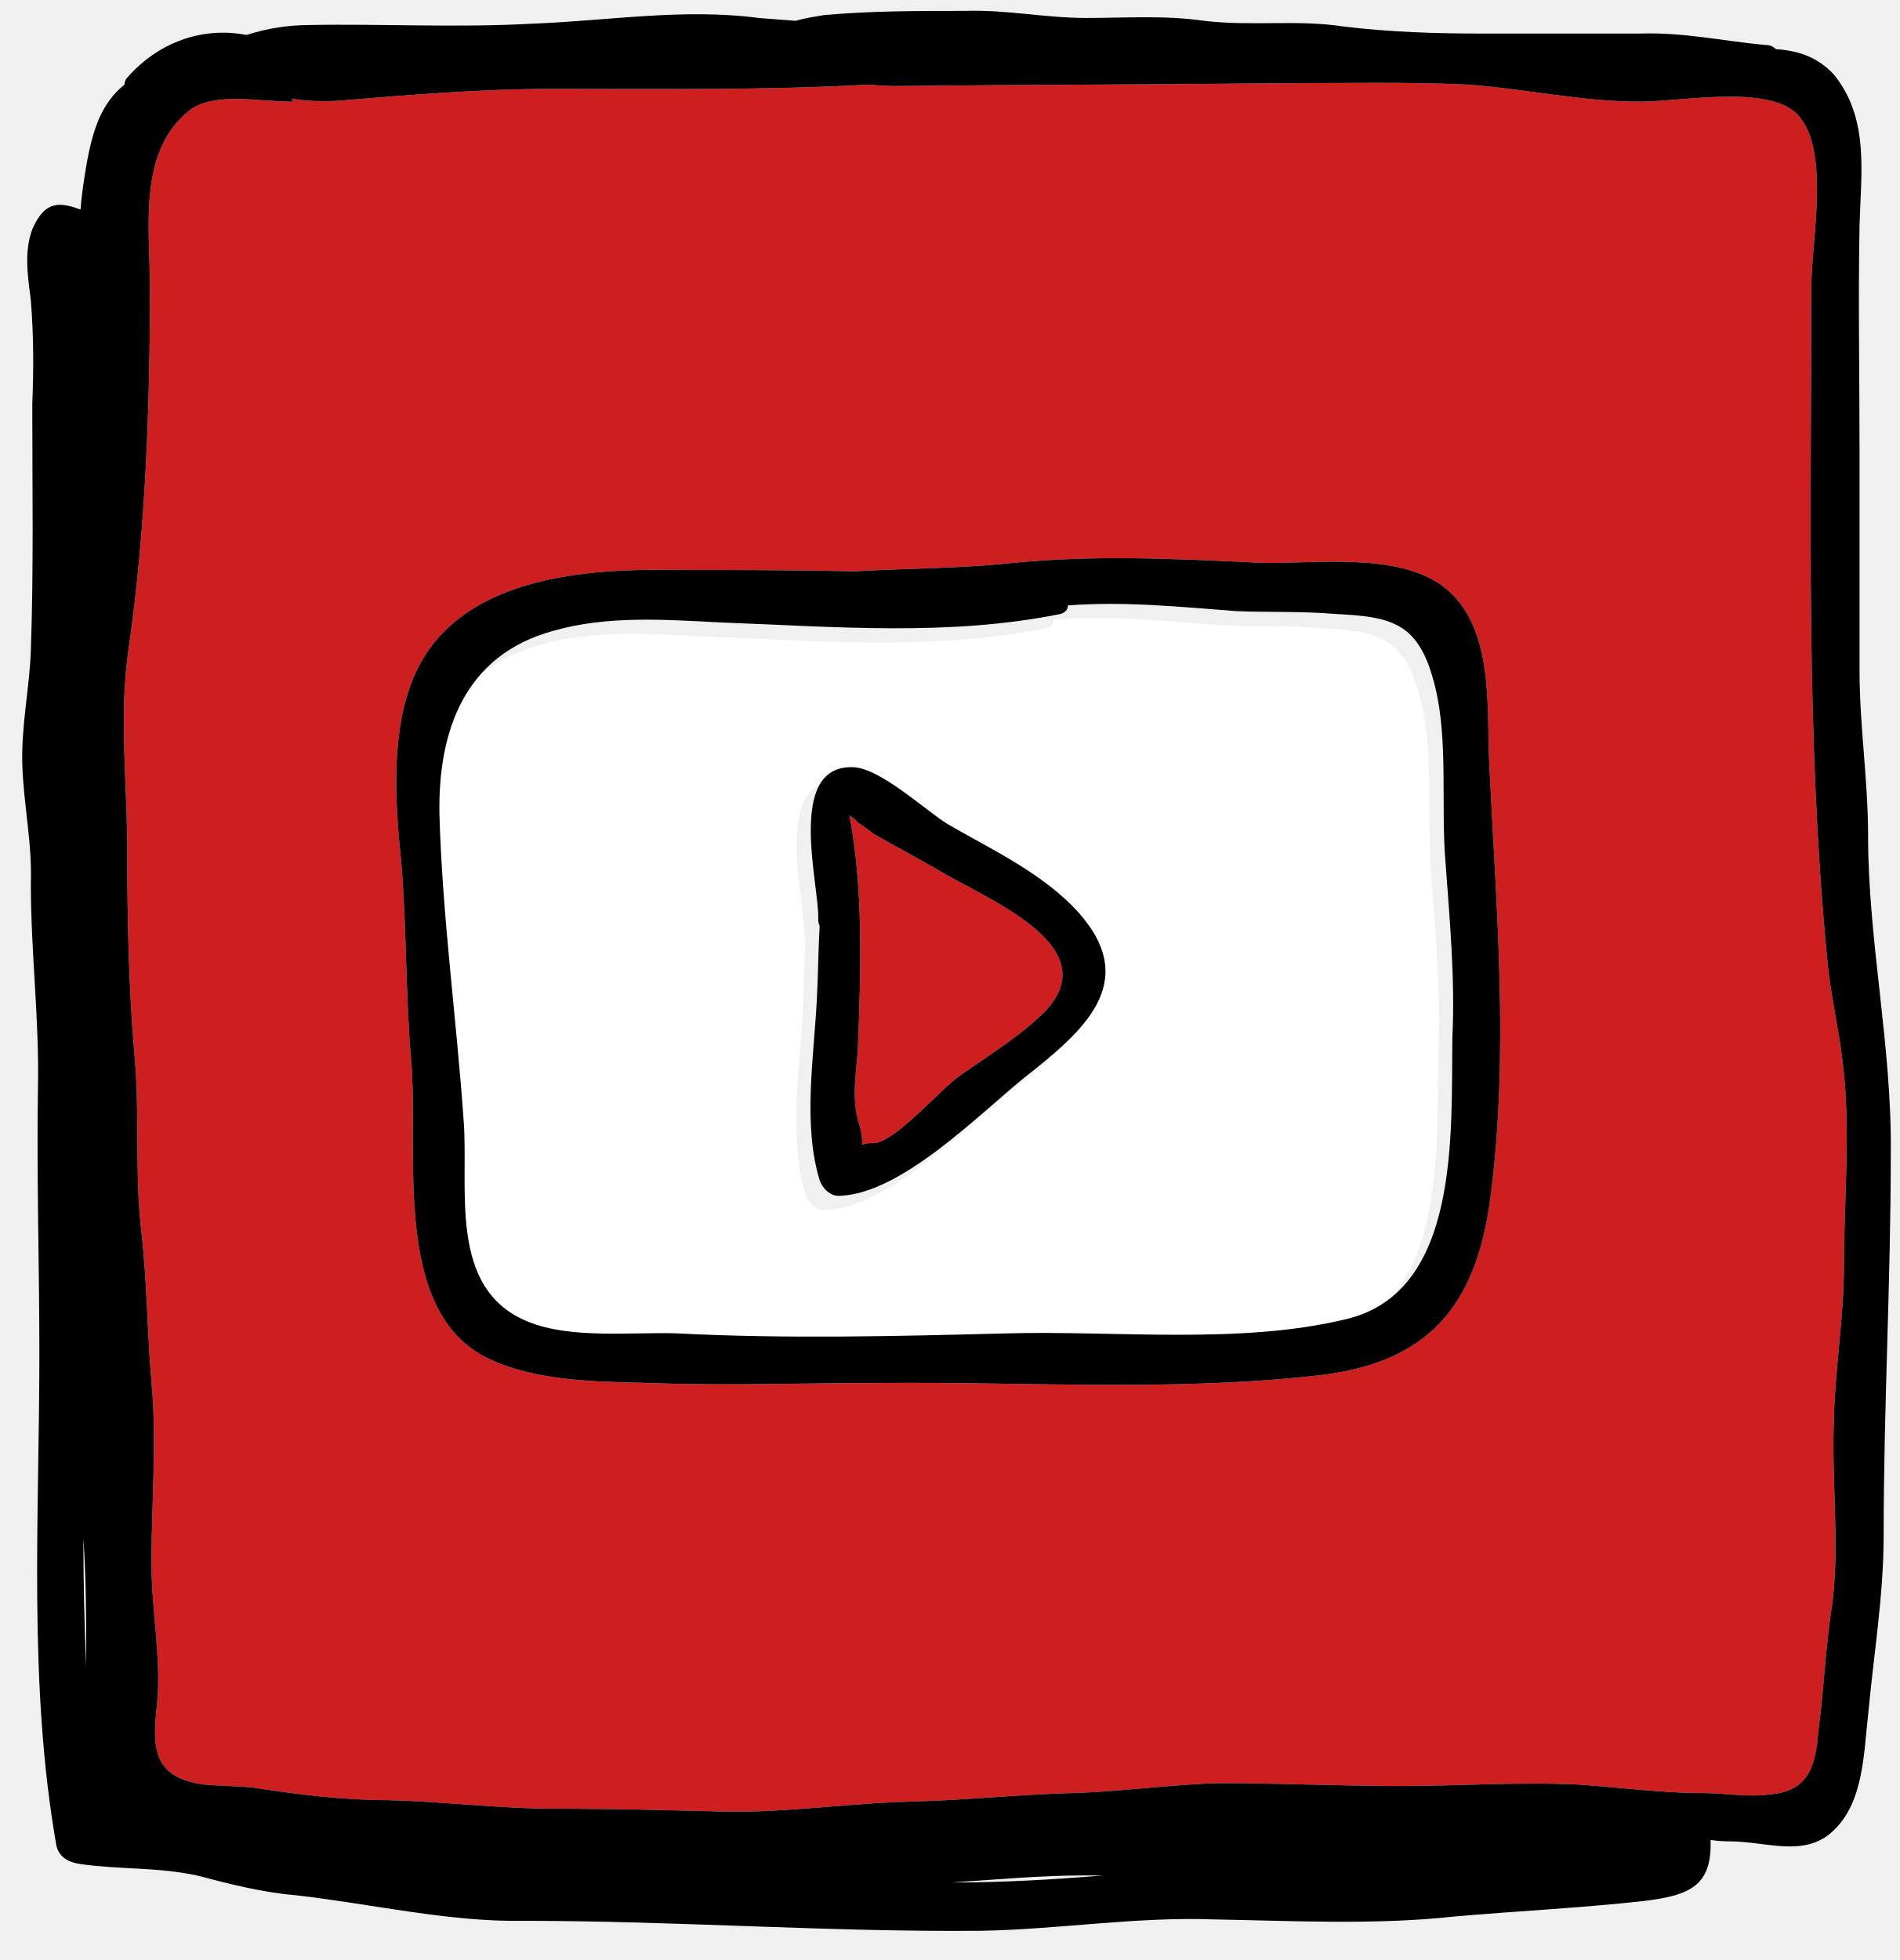
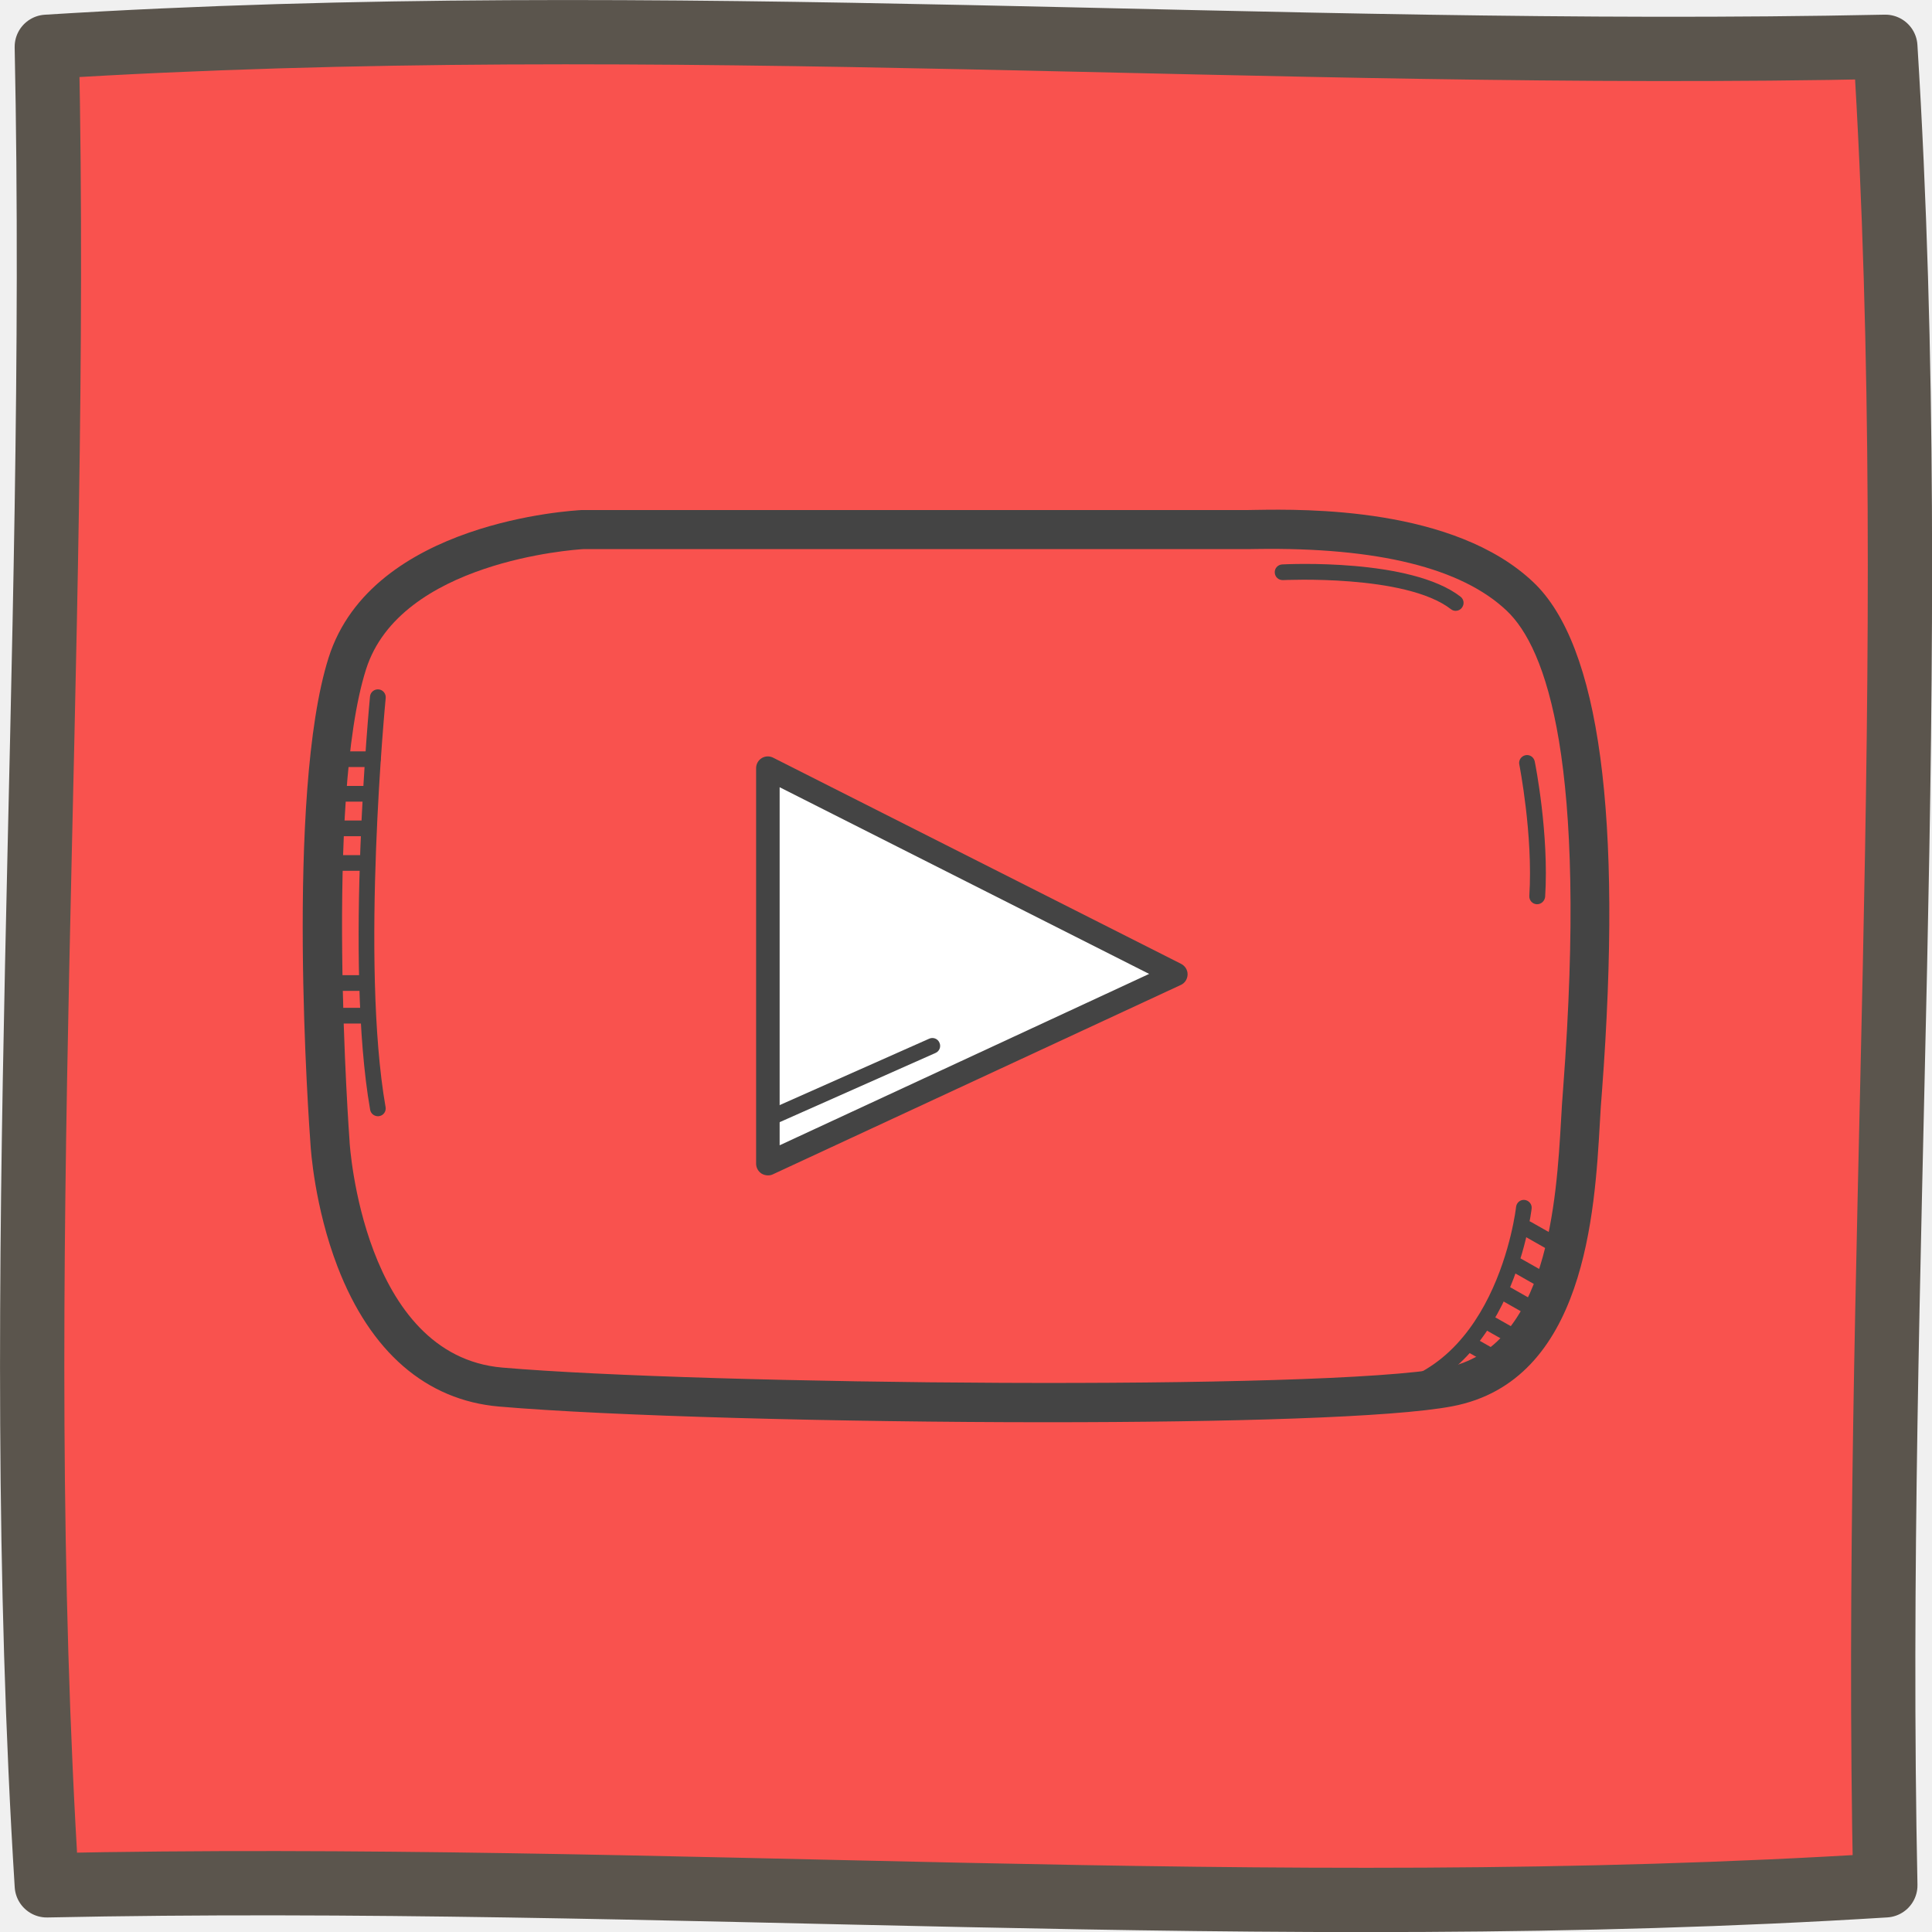
- <svg xmlns="http://www.w3.org/2000/svg" width="63" height="65" viewBox="0 0 63 65" fill="none">
-   <g clip-path="url(#clip0_6106_8827)">
-     <path d="M28.459 34.712c.094-2.494.188-5.223-.283-7.67.063.03.157.11.283.235.188.125.36.25.517.376.66.377 1.365.753 2.024 1.13 1.6.988 5.882 2.588 3.576 4.847-.894.847-1.788 1.364-2.776 2.07-.612.424-2.165 2.26-2.87 2.212-.158 0-.267.016-.33.047 0-.141 0-.33-.094-.659-.283-.847-.094-1.74-.047-2.588z" fill="#CD1F20" />
-     <path fill-rule="evenodd" clip-rule="evenodd" d="M23.423 21.112c3.812.141 7.577.47 11.295-.282.14-.047.235-.141.235-.282 1.882-.142 3.717.047 5.553.188 1.082.047 2.212 0 3.294.094 1.93.094 2.823.282 3.341 2.447.424 1.741.188 3.906.33 5.694.14 1.93.329 3.953.235 5.882-.047 3.153.282 8.471-3.53 9.365-3.482.847-7.623.377-11.2.47-3.67.095-7.34.189-11.011 0-1.506-.046-3.483.189-4.895-.376-2.729-1.082-1.976-4.47-2.164-6.73-.236-3.34-.706-6.729-.8-10.117-.047-2.776.847-5.27 3.764-6.07 1.789-.518 3.718-.377 5.553-.283zm10.071 15.106c1.977-1.553 3.859-3.153 1.835-5.459-1.176-1.317-2.917-2.117-4.376-2.964-.753-.471-2.259-1.883-3.153-1.883-2.212-.047-1.082 3.953-1.13 5.036 0 .094.016.172.047.235-.046.8-.046 1.6-.094 2.447-.094 1.882-.47 4.141.095 5.976.094.283.376.565.705.518 2.024-.094 4.565-2.682 6.071-3.906z" fill="#fff" />
-     <path fill-rule="evenodd" clip-rule="evenodd" d="M6.294 3.653c.8-.611 2.353-.282 3.341-.282h.094c-.031-.031-.047-.063-.047-.094a7.193 7.193 0 001.742.047c2.258-.188 4.611-.376 6.87-.376h.188c3.436 0 6.918.047 10.353-.142.283.032.565.047.847.047 4.33-.047 8.612-.047 12.894-.094 2.024 0 4.094-.047 6.118.047 1.93.142 3.765.565 5.694.565 1.459 0 4.424-.612 5.318.518.988 1.223.376 4.14.376 5.647 0 7.388-.188 14.823.518 22.165.094 1.176.376 2.305.518 3.482.282 2.212.047 4.565.047 6.776 0 1.694-.283 3.341-.33 4.989-.094 2.07.188 4.14-.047 6.164-.235 1.46-.282 2.87-.47 4.283-.094 1.27-.377 2.023-1.648 2.117-.705.094-1.458-.047-2.164-.047-1.412 0-2.73-.188-4.141-.282-1.977-.094-3.953.047-5.93.047-1.976 0-4-.094-6.023-.094-1.6.047-3.247.282-4.847.33-1.789.046-3.53.234-5.318.282-2.118.047-4.141.376-6.259.329-1.835-.047-3.67-.094-5.553-.094-1.882 0-3.67-.235-5.553-.282-1.506 0-3.011-.189-4.517-.424-.518-.047-1.036-.047-1.6-.094-1.647-.235-1.742-1.13-1.553-2.682.14-1.553-.189-3.106-.189-4.66 0-1.976.189-4.046 0-6.023-.14-1.647-.14-3.294-.329-4.941-.235-1.977-.047-3.953-.235-5.93-.188-2.211-.236-4.423-.236-6.682 0-2.212-.282-4.612.048-6.776.564-3.906.705-8.047.705-12 0-1.883-.423-4.47 1.318-5.836zm43.153 36c.612-4.752.188-9.505-.047-14.305-.094-1.883.188-4.565-1.506-5.883-1.553-1.176-4.282-.753-6.07-.8-2.965-.141-5.695-.282-8.66.047-1.6.141-3.246.141-4.846.236-2.071-.047-4.095-.047-6.071-.047-3.153-.048-7.435.329-8.659 3.905-.612 1.742-.47 3.906-.282 5.742.188 2.164.141 4.376.33 6.588.282 2.964-.707 8.376 2.588 9.93 1.6.752 3.576.752 5.317.8 2.541.093 5.082 0 7.624 0 4.753-.048 9.647.282 14.4-.236 3.764-.377 5.411-2.259 5.882-5.977z" fill="#CD1F20" />
-     <path fill-rule="evenodd" clip-rule="evenodd" d="M27.188 39.136c-.565-1.835-.188-4.094-.094-5.977.047-.847.047-1.647.094-2.447a.523.523 0 01-.047-.235c.047-1.082-1.082-5.082 1.13-5.035.893 0 2.4 1.412 3.152 1.882 1.46.847 3.2 1.647 4.377 2.965 2.023 2.306.141 3.906-1.835 5.459-1.506 1.223-4.048 3.812-6.071 3.906-.33.047-.612-.236-.706-.518zm.988-12.094c.47 2.447.377 5.176.283 7.67-.047.847-.236 1.742.047 2.589.094.33.094.517.094.658a.833.833 0 01.33-.047c.705.047 2.258-1.788 2.87-2.211.988-.706 1.882-1.224 2.776-2.07 2.306-2.26-1.976-3.86-3.576-4.848-.659-.377-1.365-.753-2.024-1.13a7.414 7.414 0 00-.517-.376 1.339 1.339 0 00-.283-.235z" fill="#000" />
-     <path fill-rule="evenodd" clip-rule="evenodd" d="M13.635 35.136c-.188-2.212-.141-4.424-.33-6.588-.188-1.835-.329-4 .283-5.741 1.224-3.577 5.506-3.953 8.659-3.906 1.976 0 4 0 6.07.047 1.6-.094 3.248-.094 4.848-.236 2.964-.329 5.694-.188 8.658-.047 1.789.047 4.518-.376 6.071.8 1.694 1.318 1.412 4 1.506 5.883.235 4.8.659 9.553.047 14.306-.47 3.717-2.118 5.6-5.882 5.976-4.753.518-9.648.188-14.4.235-2.542 0-5.083.094-7.624 0-1.741-.047-3.718-.047-5.318-.8-3.294-1.552-2.305-6.964-2.588-9.929zm10.259-14.494c-1.835-.094-3.765-.235-5.553.282-2.918.8-3.812 3.294-3.765 6.07.095 3.389.565 6.777.8 10.118.189 2.26-.564 5.648 2.165 6.73 1.412.565 3.388.33 4.894.376 3.67.189 7.341.094 11.012 0 3.576-.094 7.718.377 11.2-.47 3.812-.894 3.482-6.212 3.53-9.365.093-1.93-.095-3.953-.236-5.882-.141-1.789.094-3.953-.33-5.694-.517-2.165-1.411-2.353-3.34-2.447-1.083-.095-2.212-.047-3.295-.095-1.835-.14-3.67-.329-5.553-.188 0 .141-.094.235-.235.282-3.718.753-7.482.424-11.294.283z" fill="#000" />
-     <path fill-rule="evenodd" clip-rule="evenodd" d="M1.87 61.206c-.94-5.364-.564-10.87-.564-16.33 0-2.917-.094-5.881-.047-8.8.047-2.305-.236-4.47-.236-6.776.048-1.317-.235-2.588-.282-3.905-.047-1.271.235-2.542.282-3.812.095-2.73.048-5.459.048-8.188.047-1.13.047-2.26-.048-3.436-.094-.753-.235-1.6.048-2.353.423-.988.94-.894 1.6-.658.03-.377.078-.753.14-1.13.236-1.553.565-2.4 1.318-3.012a.36.36 0 01.094-.235C5.26 1.395 6.718.877 8.176 1.16a6.82 6.82 0 012.071-.33c2.447-.046 4.941.095 7.435-.046C20.176.69 22.671.266 25.165.596l1.223.094c.33-.094.659-.141.941-.189 1.553-.14 3.106-.14 4.66-.14 1.364-.048 2.681.235 4.046.235 1.318 0 2.589-.095 3.906.094 1.553.188 3.106-.047 4.612.188 1.553.188 3.059.235 4.612.235h5.223c1.459-.047 2.683.236 4.141.377.189 0 .283.047.377.14.706.048 1.364.236 1.93.848 1.176 1.459.893 3.247.846 4.988-.047 2.494 0 4.988 0 7.482v7.295c0 1.835.283 3.623.283 5.459 0 3.529.8 7.011.753 10.588 0 4.235-.236 8.376-.236 12.611 0 2.024-.33 3.953-.517 5.977-.142 1.223-.142 2.87-1.13 3.812-.941.94-2.259.376-3.435.376-.22 0-.44-.015-.659-.047.047 1.506-.659 1.835-2.212 2.024-2.117.235-4.188.33-6.306.517-2.588.283-5.317.142-7.953.094-2.588-.094-5.129.33-7.717.377-5.035.047-10.118-.33-15.153-.33-2.494.047-5.082-.564-7.577-.847-1.129-.094-2.211-.376-3.294-.658-1.317-.283-2.54-.189-3.858-.377-.33-.047-.706-.188-.8-.612zm3.153-9.364c0 1.553.33 3.105.189 4.659-.189 1.552-.094 2.447 1.553 2.682.564.047 1.082.047 1.6.094 1.506.235 3.011.423 4.517.423 1.883.047 3.67.283 5.553.283 1.835 0 3.718.047 5.553.094 2.118.047 4.141-.282 6.259-.33 1.788-.047 3.53-.235 5.318-.282 1.6-.047 3.247-.282 4.847-.33 2.023 0 4.047.095 6.023.095 1.977 0 3.953-.141 5.93-.047 1.411.094 2.729.282 4.14.282.707 0 1.46.141 2.165.047 1.271-.094 1.553-.847 1.648-2.117.188-1.412.235-2.824.47-4.283.236-2.023-.047-4.094.047-6.165.047-1.647.33-3.294.33-4.988 0-2.212.235-4.564-.047-6.776-.142-1.177-.424-2.306-.518-3.482-.706-7.342-.518-14.777-.518-22.165 0-1.506.612-4.424-.376-5.647-.894-1.13-3.859-.518-5.318-.518-1.93 0-3.764-.423-5.694-.565-2.024-.094-4.094-.047-6.118-.047-4.282.047-8.564.047-12.894.094-.282 0-.564-.015-.847-.047-3.435.189-6.917.142-10.353.142h-.188c-2.259 0-4.612.188-6.87.376a7.193 7.193 0 01-1.742-.047c0 .031.016.063.047.094h-.094c-.988 0-2.54-.33-3.34.282-1.743 1.365-1.32 3.953-1.32 5.837 0 3.953-.14 8.094-.705 12-.33 2.164-.048 4.564-.048 6.776 0 2.259.048 4.47.236 6.682.188 1.977 0 3.953.235 5.93.188 1.647.188 3.294.33 4.941.188 1.977 0 4.047 0 6.024zM2.86 55.277v-.188c0-1.318 0-2.683-.094-4.094 0 1.443.031 2.87.094 4.282zm33.13 6.918c-1.507 0-2.965.14-4.424.235 1.694 0 3.34-.094 5.035-.235h-.612z" fill="#000" />
+ <svg xmlns="http://www.w3.org/2000/svg" version="1.1" id="Layer_1" x="0px" y="0px" viewBox="0 0 150.27 150.27" style="enable-background:new 0 0 150.27 150.27;" xml:space="preserve">
+   <style type="text/css">
+ 	.st0{fill:#F9524E;}
+ 	.st1{fill:none;stroke:#5B554D;stroke-width:5;stroke-linejoin:round;stroke-miterlimit:10;}
+ 	.st2{fill:#FFFFFF;}
+ 	.st3{fill:#444444;}
+ </style>
+   <g>
+     <g>
+       <g>
+         <path class="st0" d="M146.64,3.64c3,48-1,95,0,143c-48,3-95-1-143,0c-3-48,1-95,0-143C51.64,0.64,98.64,4.64,146.64,3.64     L146.64,3.64z" />
+         <path class="st1" d="M146.64,3.64c3,48-1,95,0,143c-48,3-95-1-143,0c-3-48,1-95,0-143C51.64,0.64,98.64,4.64,146.64,3.64     L146.64,3.64z" />
+       </g>
+     </g>
+     <g id="XMLID_694_">
+       <g id="XMLID_34_">
+         <path id="XMLID_35_" class="st0" d="M28.71,88.91c0,0,0.95,17.93,13.27,18.98c15.47,1.33,64.01,1.85,73.75,0     c9.74-1.85,9.92-15.67,10.31-21.9c0.26-4.02,3.02-32.2-4.77-39.59c-6.17-5.85-18.82-5.21-21.17-5.21s-51.74,0-51.74,0     S33.14,41.9,30.06,51.61C26.71,62.15,28.71,88.91,28.71,88.91z" />
+       </g>
+       <g id="XMLID_693_">
+         <polygon id="XMLID_33_" class="st2" points="59.72,90.51 91.47,75.79 59.72,59.75    " />
+       </g>
+       <g id="XMLID_675_">
+         <path id="XMLID_186_" class="st3" d="M81.42,110.62c-16.22,0-34.04-0.48-42.61-1.22c-5.66-0.49-10-4.24-12.55-10.86     c-1.8-4.68-2.09-9.18-2.11-9.54c-0.1-1.3-1.97-27.2,1.41-37.85c3.36-10.6,19.03-11.44,19.69-11.48c0.02,0,0.05,0,0.07,0h51.74     c0.16,0,0.37,0,0.63-0.01c3.81-0.06,15.41-0.23,21.58,5.63c5.15,4.89,6.94,18.21,5.33,39.61c-0.04,0.5-0.07,0.9-0.09,1.18     c-0.02,0.37-0.05,0.77-0.07,1.19c-0.4,7.04-1.15,20.15-11.48,22.11C108.36,110.26,95.49,110.62,81.42,110.62z M27.19,88.82     c0.01,0.17,1.04,16.62,11.88,17.55c15.47,1.33,63.81,1.83,73.34,0.02c7.99-1.52,8.65-13.08,9.01-19.29     c0.02-0.43,0.05-0.83,0.07-1.21c0.02-0.29,0.05-0.7,0.09-1.22c1.92-25.46-1.32-34.27-4.39-37.17c-3.5-3.32-10.03-4.94-19.44-4.8     c-0.28,0-0.5,0.01-0.68,0.01h-51.7c-0.73,0.04-14.24,0.97-16.9,9.35c-3.22,10.14-1.3,36.46-1.28,36.72     C27.19,88.8,27.19,88.81,27.19,88.82L27.19,88.82z" />
+       </g>
+       <g id="XMLID_677_">
+         <path id="XMLID_183_" class="st3" d="M59.72,91.42c-0.17,0-0.34-0.05-0.49-0.14c-0.26-0.17-0.42-0.46-0.42-0.77V59.75     c0-0.32,0.16-0.61,0.43-0.78c0.27-0.17,0.61-0.18,0.89-0.04l31.74,16.04c0.31,0.16,0.51,0.48,0.5,0.83     c-0.01,0.35-0.21,0.67-0.53,0.81L60.11,91.34C59.99,91.4,59.86,91.42,59.72,91.42z M60.64,61.23v27.85l28.74-13.33L60.64,61.23z" />
+       </g>
+       <g id="XMLID_678_">
+         <path id="XMLID_182_" class="st3" d="M105.88,109.18c-0.33,0-0.6-0.26-0.61-0.59c-0.01-0.34,0.25-0.62,0.59-0.63     c10.47-0.38,12.05-13.95,12.06-14.09c0.04-0.33,0.33-0.58,0.67-0.54c0.33,0.04,0.58,0.34,0.54,0.67     c-0.02,0.15-1.7,14.76-13.23,15.17C105.89,109.18,105.89,109.18,105.88,109.18z" />
+       </g>
+       <g id="XMLID_679_">
+         <path id="XMLID_181_" class="st3" d="M116.88,106.61c-0.1,0-0.2-0.03-0.3-0.08l-2.68-1.52c-0.29-0.17-0.4-0.54-0.23-0.83     c0.17-0.29,0.54-0.39,0.83-0.23l2.68,1.52c0.29,0.17,0.4,0.54,0.23,0.83C117.3,106.5,117.09,106.61,116.88,106.61z" />
+       </g>
+       <g id="XMLID_680_">
+         <path id="XMLID_180_" class="st3" d="M118.22,104.86c-0.1,0-0.2-0.03-0.3-0.08l-2.68-1.52c-0.29-0.17-0.4-0.54-0.23-0.83     c0.17-0.29,0.54-0.4,0.83-0.23l2.68,1.52c0.29,0.17,0.4,0.54,0.23,0.83C118.64,104.75,118.43,104.86,118.22,104.86z" />
+       </g>
+       <g id="XMLID_681_">
+         <path id="XMLID_179_" class="st3" d="M119.56,102.62c-0.1,0-0.2-0.03-0.3-0.08l-2.68-1.52c-0.29-0.17-0.4-0.54-0.23-0.83     c0.17-0.29,0.54-0.4,0.83-0.23l2.68,1.52c0.29,0.17,0.4,0.54,0.23,0.83C119.98,102.51,119.77,102.62,119.56,102.62z" />
+       </g>
+       <g id="XMLID_682_">
+         <path id="XMLID_178_" class="st3" d="M120.67,100.55c-0.1,0-0.2-0.03-0.3-0.08l-2.68-1.52c-0.29-0.17-0.4-0.54-0.23-0.83     c0.17-0.29,0.54-0.39,0.83-0.23l2.68,1.52c0.29,0.17,0.4,0.54,0.23,0.83C121.08,100.44,120.88,100.55,120.67,100.55z" />
+       </g>
+       <g id="XMLID_683_">
+         <path id="XMLID_171_" class="st3" d="M121.44,97.69c-0.1,0-0.2-0.03-0.3-0.08l-2.68-1.52c-0.29-0.17-0.4-0.54-0.23-0.83     c0.17-0.29,0.54-0.39,0.83-0.23l2.68,1.52c0.29,0.17,0.4,0.54,0.23,0.83C121.86,97.58,121.65,97.69,121.44,97.69z" />
+       </g>
+       <g id="XMLID_684_">
+         <path id="XMLID_170_" class="st3" d="M59.73,87.63c-0.23,0-0.46-0.13-0.56-0.36c-0.14-0.31,0-0.67,0.31-0.8l12.79-5.68     c0.31-0.14,0.67,0,0.8,0.31c0.14,0.31,0,0.67-0.31,0.8l-12.79,5.68C59.89,87.61,59.81,87.63,59.73,87.63z" />
+       </g>
+       <g id="XMLID_685_">
+         <path id="XMLID_169_" class="st3" d="M29.39,86.82c-0.29,0-0.55-0.21-0.6-0.5c-2-11.43-0.03-31.95-0.01-32.15     c0.03-0.33,0.33-0.58,0.67-0.55c0.33,0.03,0.58,0.33,0.55,0.67c-0.02,0.2-1.98,20.56-0.01,31.82c0.06,0.33-0.16,0.65-0.49,0.7     C29.46,86.82,29.42,86.82,29.39,86.82z" />
+       </g>
+       <g id="XMLID_686_">
+         <path id="XMLID_168_" class="st3" d="M29,59.66h-3.37c-0.34,0-0.61-0.27-0.61-0.61c0-0.34,0.27-0.61,0.61-0.61H29     c0.34,0,0.61,0.27,0.61,0.61C29.61,59.38,29.34,59.66,29,59.66z" />
+       </g>
+       <g id="XMLID_687_">
+         <path id="XMLID_167_" class="st3" d="M28.39,62.35h-2.76c-0.34,0-0.61-0.27-0.61-0.61c0-0.34,0.27-0.61,0.61-0.61h2.76     c0.34,0,0.61,0.27,0.61,0.61C29,62.08,28.73,62.35,28.39,62.35z" />
+       </g>
+       <g id="XMLID_688_">
+         <path id="XMLID_166_" class="st3" d="M28.39,65.04h-2.76c-0.34,0-0.61-0.27-0.61-0.61c0-0.34,0.27-0.61,0.61-0.61h2.76     c0.34,0,0.61,0.27,0.61,0.61C29,64.77,28.73,65.04,28.39,65.04z" />
+       </g>
+       <g id="XMLID_689_">
+         <path id="XMLID_165_" class="st3" d="M28.39,67.73h-2.76c-0.34,0-0.61-0.27-0.61-0.61c0-0.34,0.27-0.61,0.61-0.61h2.76     c0.34,0,0.61,0.27,0.61,0.61C29,67.46,28.73,67.73,28.39,67.73z" />
+       </g>
+       <g id="XMLID_690_">
+         <path id="XMLID_164_" class="st3" d="M28.39,77.07h-2.76c-0.34,0-0.61-0.27-0.61-0.61c0-0.34,0.27-0.61,0.61-0.61h2.76     c0.34,0,0.61,0.27,0.61,0.61C29,76.8,28.73,77.07,28.39,77.07z" />
+       </g>
+       <g id="XMLID_691_">
+         <path id="XMLID_163_" class="st3" d="M28.39,79.61h-2.76c-0.34,0-0.61-0.27-0.61-0.61c0-0.34,0.27-0.61,0.61-0.61h2.76     c0.34,0,0.61,0.27,0.61,0.61C29,79.34,28.73,79.61,28.39,79.61z" />
+       </g>
+       <g id="XMLID_692_">
+         <path id="XMLID_162_" class="st3" d="M113.22,47.51c-0.13,0-0.26-0.04-0.37-0.13c-3.53-2.73-12.97-2.26-13.06-2.26     c-0.35,0.01-0.62-0.24-0.64-0.58c-0.02-0.34,0.24-0.62,0.58-0.64c0.41-0.02,9.99-0.49,13.87,2.51c0.27,0.21,0.31,0.59,0.11,0.85     C113.59,47.43,113.41,47.51,113.22,47.51z" />
+       </g>
+       <g id="XMLID_696_">
+         <path id="XMLID_161_" class="st3" d="M119.56,70.33c-0.01,0-0.03,0-0.04,0c-0.34-0.02-0.59-0.31-0.57-0.65     c0.3-4.71-0.77-10.17-0.78-10.22c-0.07-0.33,0.15-0.65,0.48-0.72c0.33-0.07,0.65,0.15,0.72,0.48c0.05,0.23,1.12,5.66,0.81,10.54     C120.14,70.08,119.88,70.33,119.56,70.33z" />
+       </g>
+     </g>
  </g>
-   <defs>
-     <clipPath id="clip0_6106_8827">
-       <path fill="#fff" transform="translate(.647 .36)" d="M0 0h62.118v64H0z" />
-     </clipPath>
-   </defs>
</svg>
